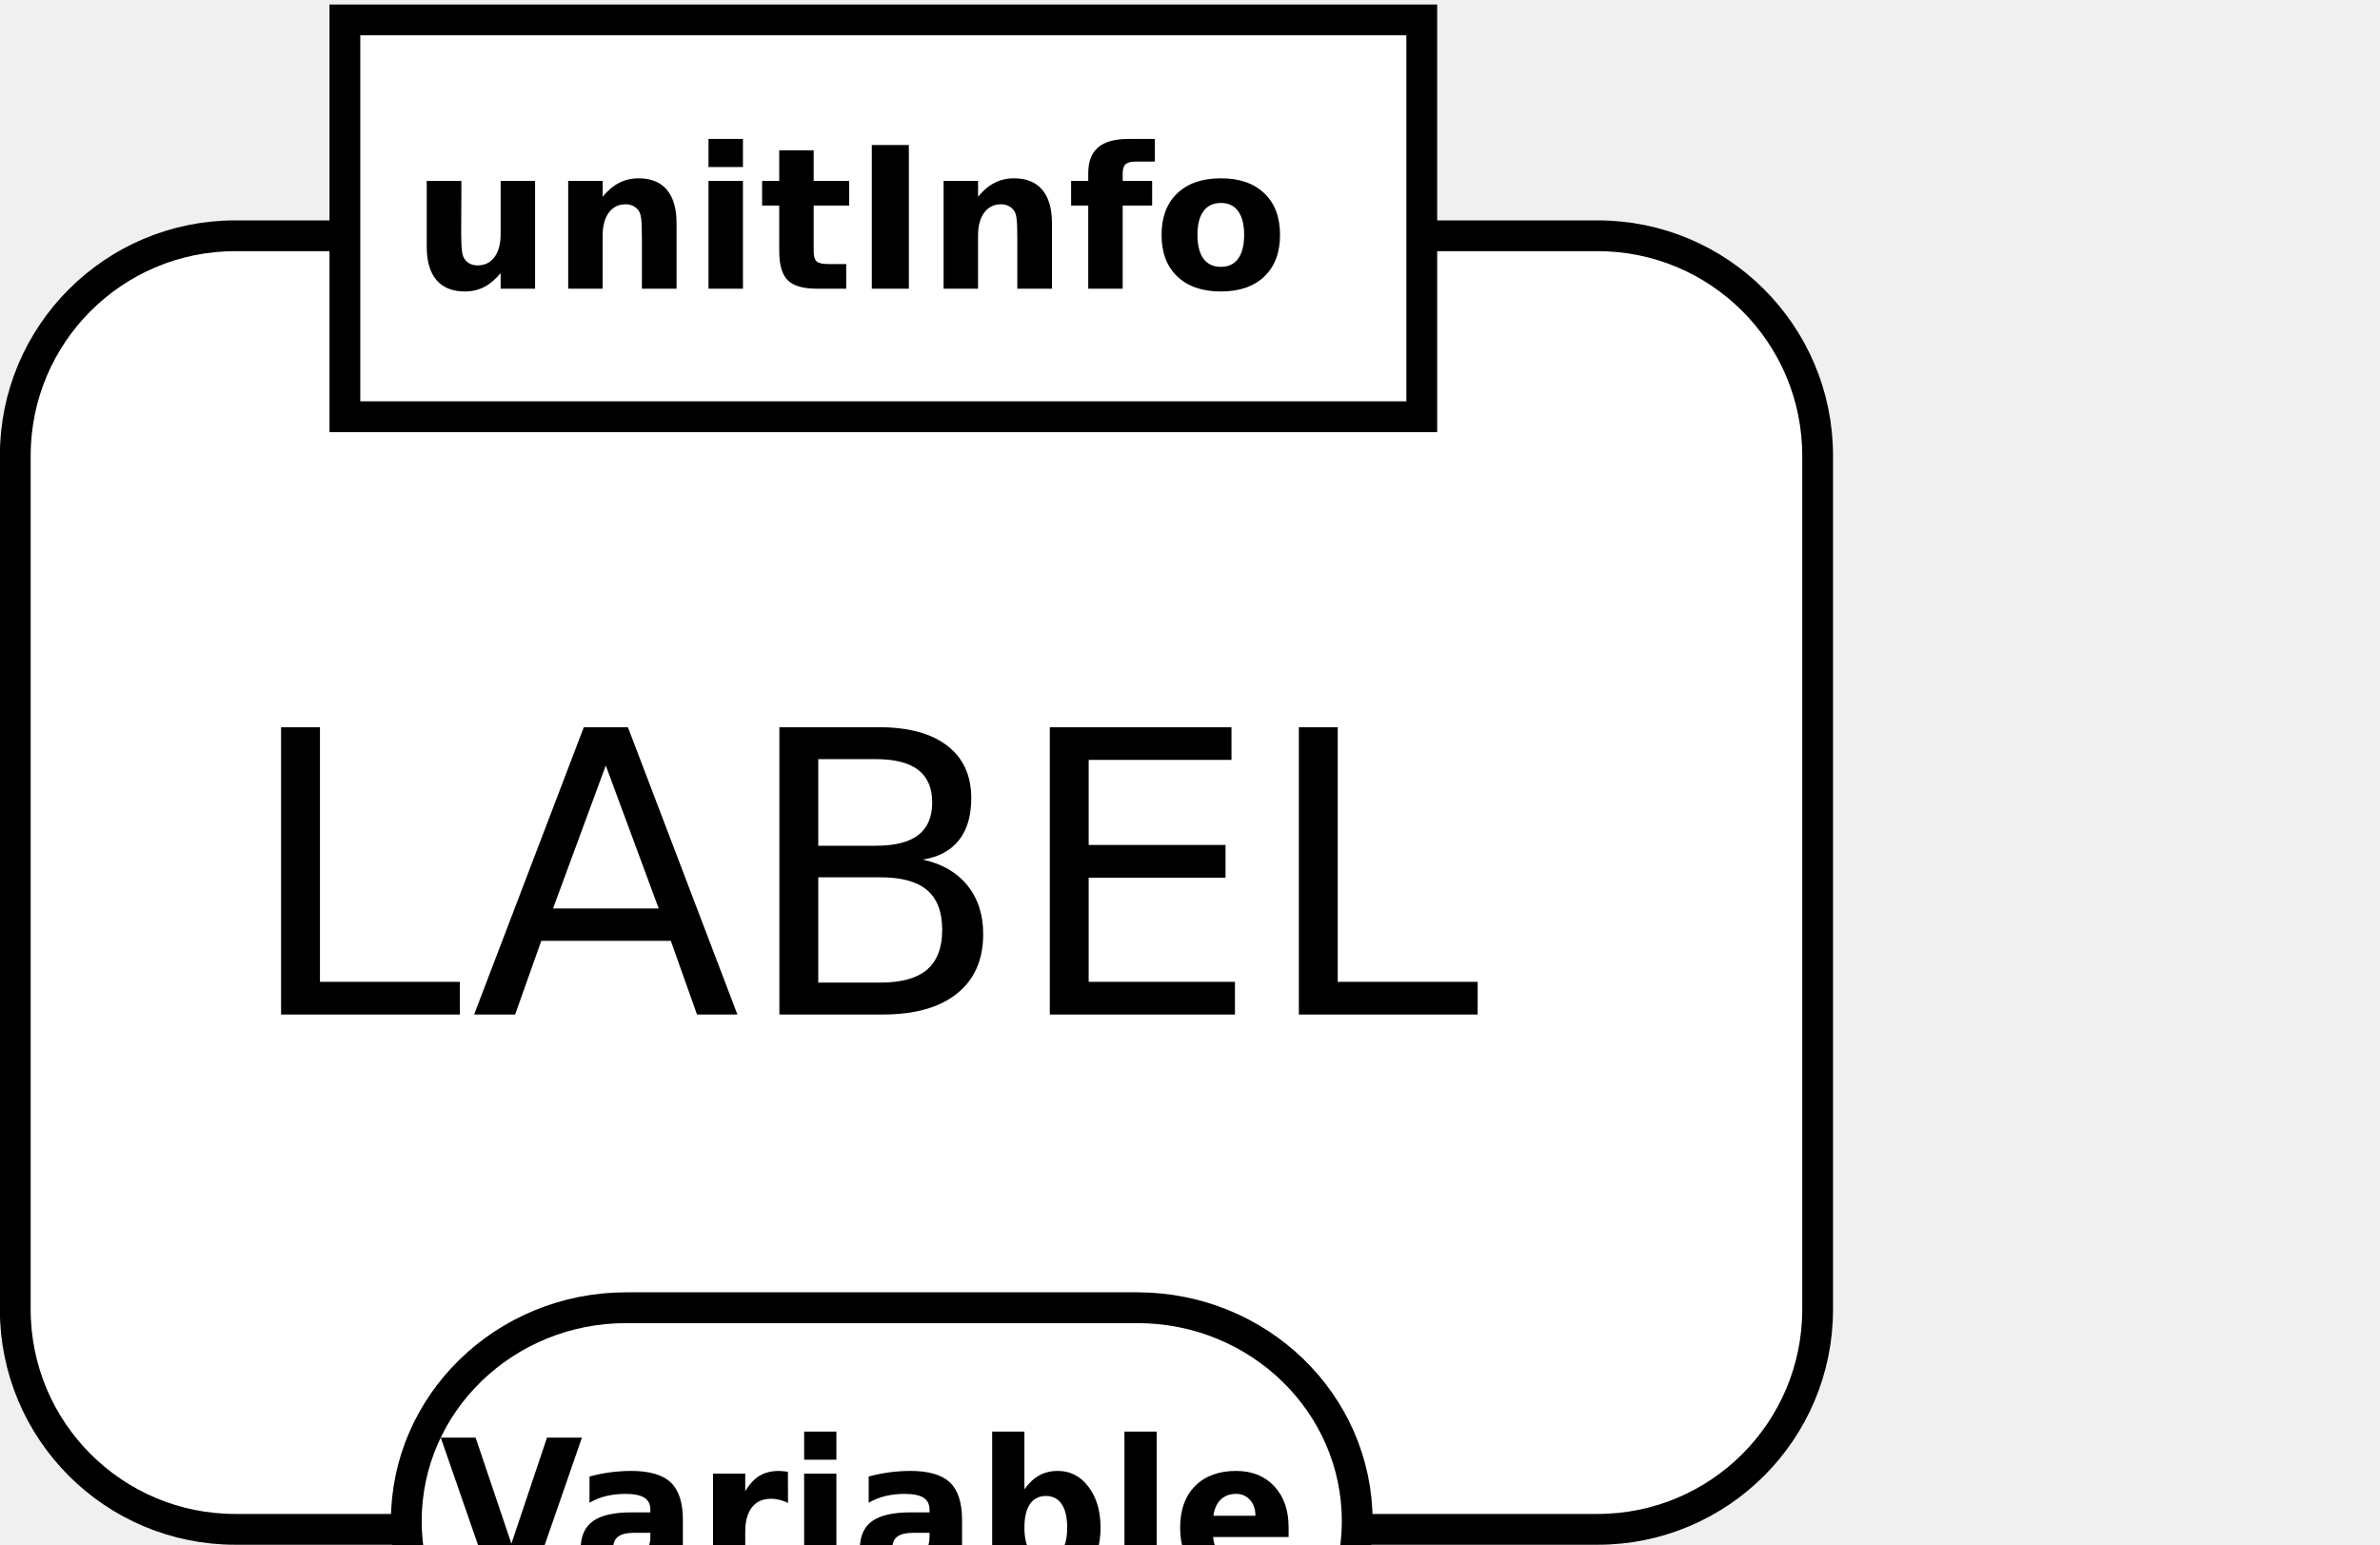
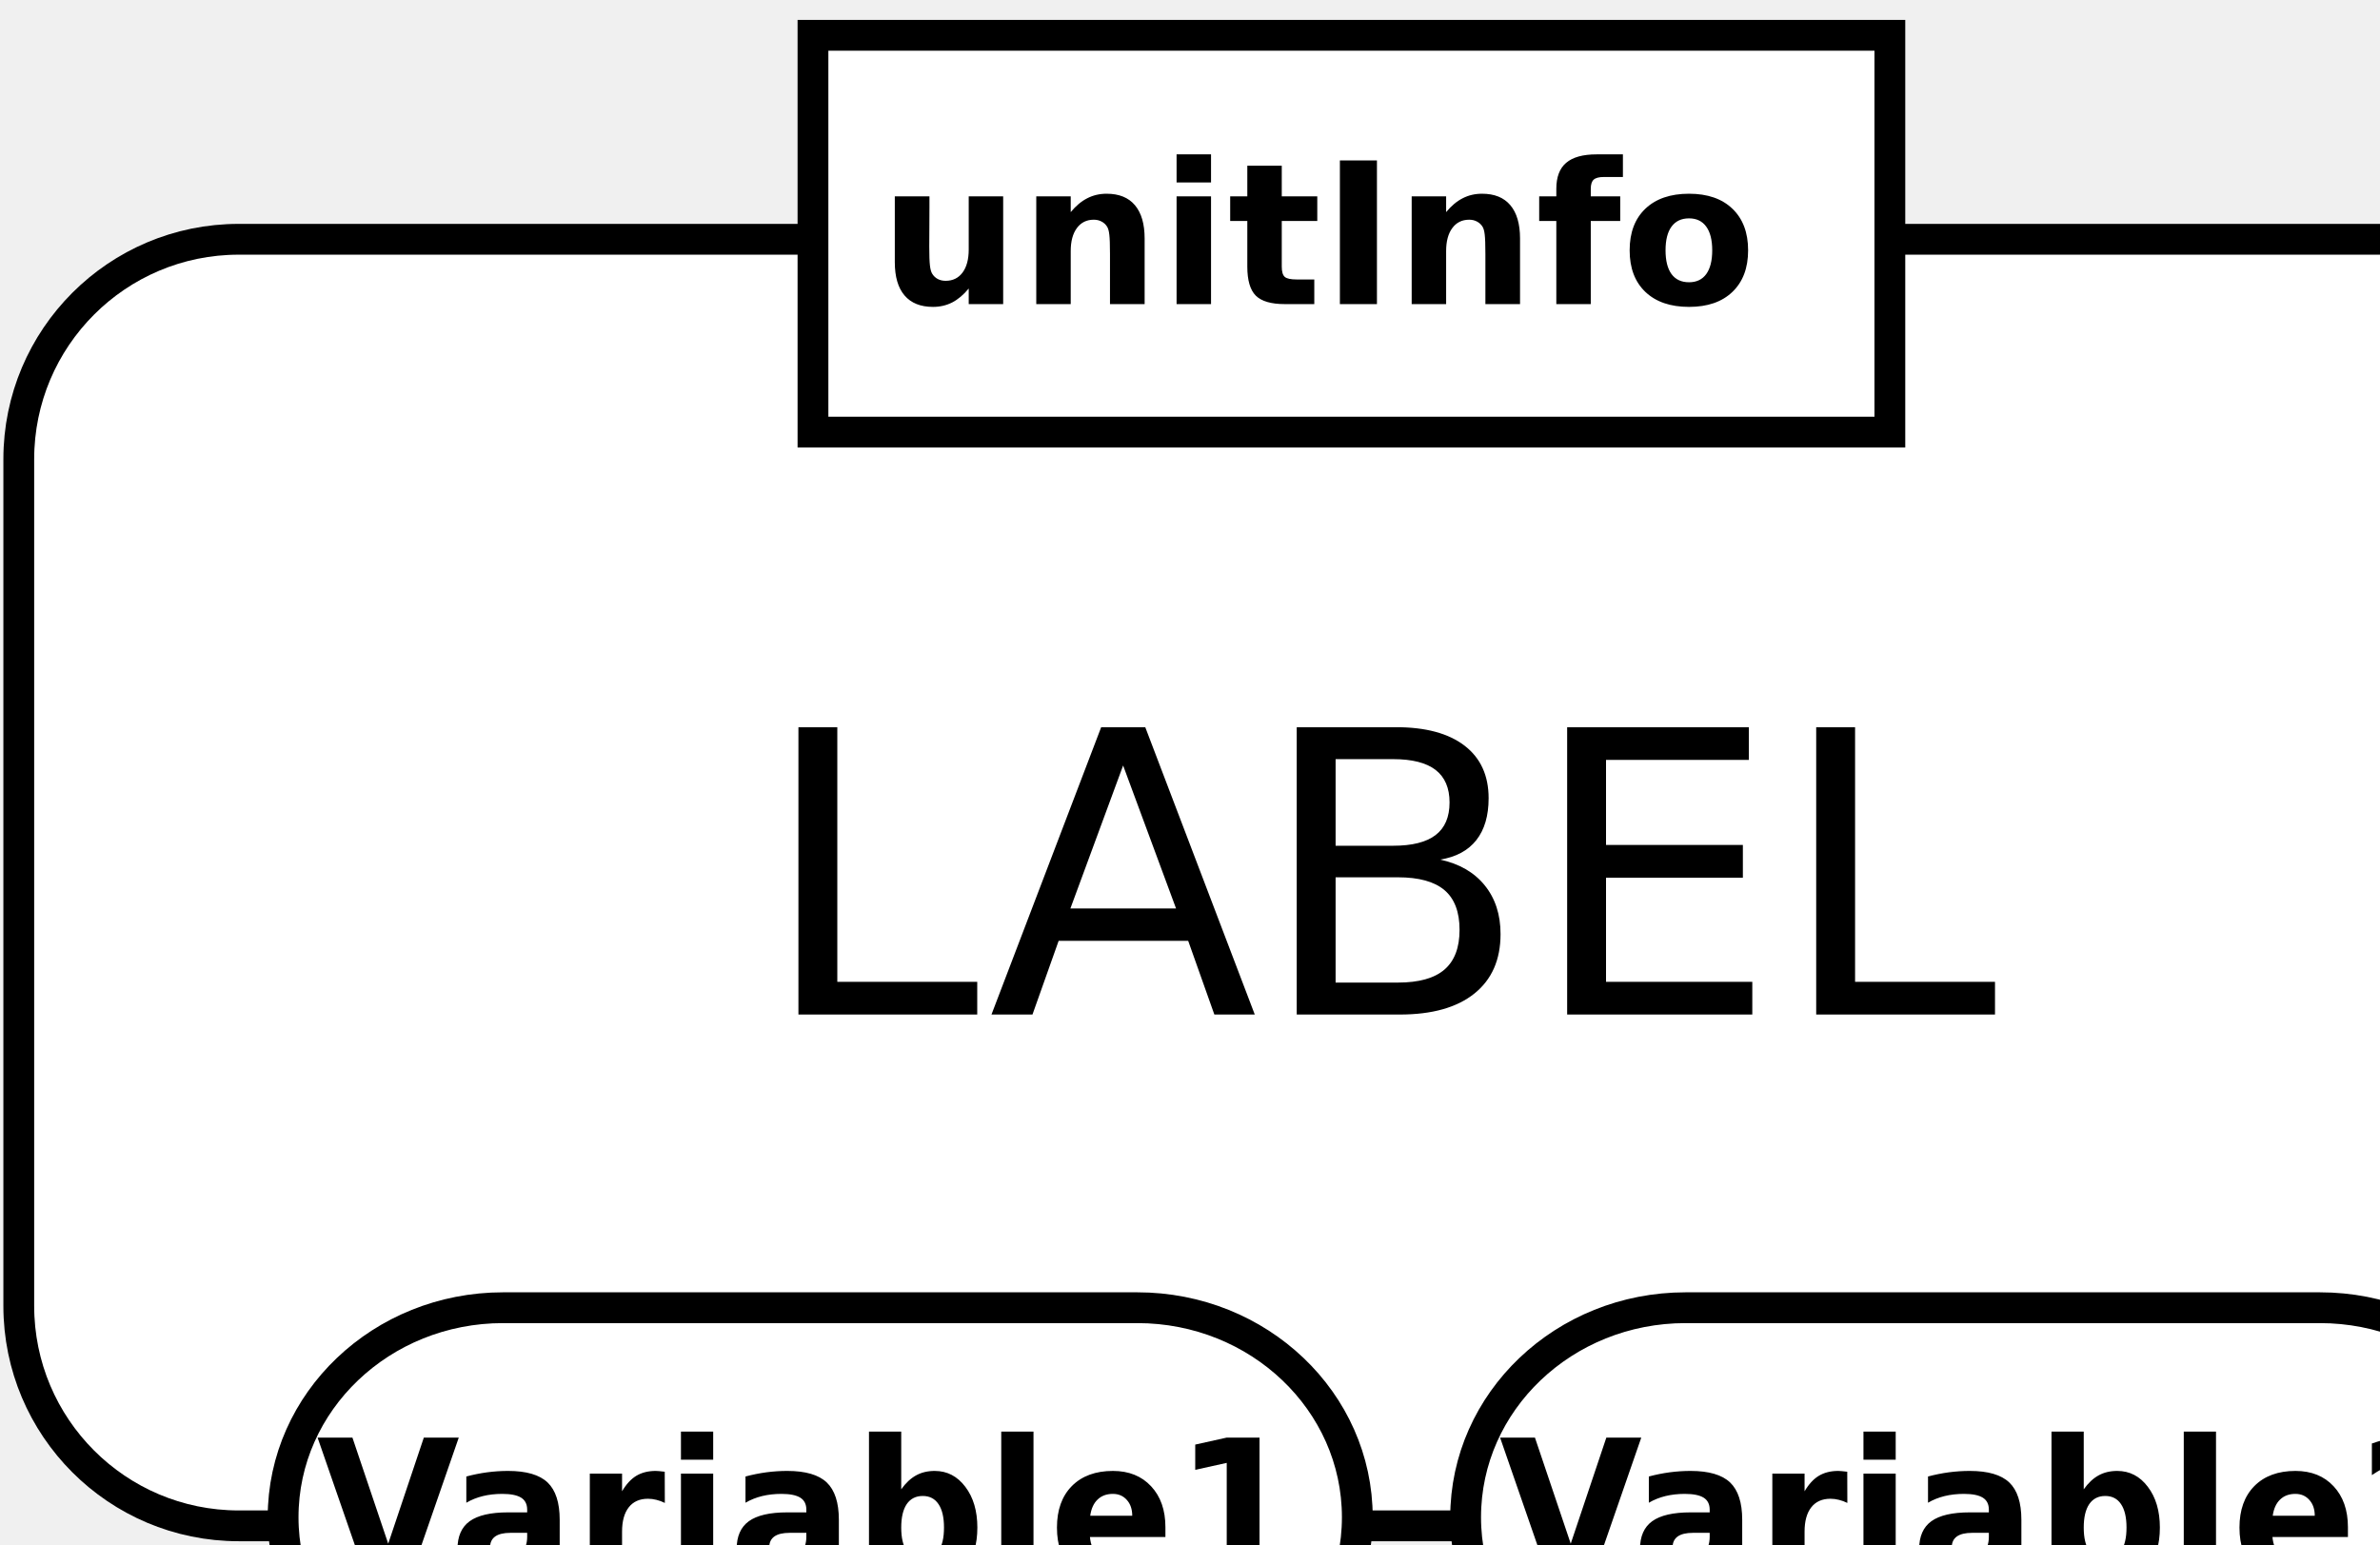
<svg xmlns="http://www.w3.org/2000/svg" width="386.429" height="250.805" id="svg2" version="1.0">
  <defs id="defs4">
    </defs>
  <g id="layer1" transform="translate(-353.8976,-209.598)">
-     <rect style="opacity:1;fill:#ffffff;fill-opacity:1;fill-rule:nonzero;stroke:#000000;stroke-width:5;stroke-miterlimit:4;stroke-dasharray:none;stroke-opacity:1" id="rect2872" width="292.641" height="210.042" x="356.377" y="247.882" ry="35.714" rx="35.714" />
-     <rect style="opacity:1;fill:#ffffff;fill-opacity:1;fill-rule:nonzero;stroke:#000000;stroke-width:5;stroke-miterlimit:4;stroke-dasharray:none;stroke-opacity:1" id="rect2874" width="174.849" height="64.431" x="409.896" y="212.83" ry="0" />
-     <text xml:space="preserve" style="font-size:12px;font-style:normal;font-weight:normal;fill:#000000;fill-opacity:1;stroke:none;stroke-width:1px;stroke-linecap:butt;stroke-linejoin:miter;stroke-opacity:1;font-family:Bitstream Vera Sans" x="420.683" y="256.474" id="text2876">
-       <tspan id="tspan2878" x="420.683" y="256.474" style="font-size:32px;font-weight:bold">unitInfo</tspan>
+     <rect style="opacity:1;fill:#ffffff;fill-opacity:1;fill-rule:nonzero;stroke:#000000;stroke-width:5;stroke-miterlimit:4;stroke-dasharray:none;stroke-opacity:1" id="rect2872" width="443.513" height="208.904" x="356.946" y="248.451" ry="35.714" rx="35.714" />
+     <rect style="opacity:1;fill:#ffffff;fill-opacity:1;fill-rule:nonzero;stroke:#000000;stroke-width:5;stroke-miterlimit:4;stroke-dasharray:none;stroke-opacity:1" id="rect2874" width="174.849" height="64.431" x="485.896" y="215.332" ry="0" />
+     <text xml:space="preserve" style="font-size:12px;font-style:normal;font-weight:normal;fill:#000000;fill-opacity:1;stroke:none;stroke-width:1px;stroke-linecap:butt;stroke-linejoin:miter;stroke-opacity:1;font-family:Bitstream Vera Sans" x="496.683" y="258.977" id="text2876">
+       <tspan id="tspan2878" x="496.683" y="258.977" style="font-size:32px;font-weight:bold">unitInfo</tspan>
    </text>
-     <rect style="opacity:1;fill:#ffffff;fill-opacity:1;fill-rule:nonzero;stroke:#000000;stroke-width:5;stroke-miterlimit:4;stroke-dasharray:none;stroke-opacity:1" id="rect3429" width="154.396" height="69.294" x="419.865" y="421.938" ry="35.714" rx="35.714" />
-     <text xml:space="preserve" style="font-size:11.619px;font-style:normal;font-weight:normal;fill:#000000;fill-opacity:1;stroke:none;stroke-width:1px;stroke-linecap:butt;stroke-linejoin:miter;stroke-opacity:1;font-family:Bitstream Vera Sans" x="439.246" y="451.573" id="text2882" transform="scale(0.9682781,1.032761)">
-       <tspan id="tspan2884" x="439.246" y="451.573" style="font-size:30.985px;font-weight:bold">Variable</tspan>
+     <rect style="opacity:1;fill:#ffffff;fill-opacity:1;fill-rule:nonzero;stroke:#000000;stroke-width:5;stroke-miterlimit:4;stroke-dasharray:none;stroke-opacity:1" id="rect3429" width="174.413" height="68.043" x="399.865" y="421.938" ry="34.022" rx="35.714" />
+     <text xml:space="preserve" style="font-size:11.619px;font-style:normal;font-weight:normal;fill:#000000;fill-opacity:1;stroke:none;stroke-width:1px;stroke-linecap:butt;stroke-linejoin:miter;stroke-opacity:1;font-family:Bitstream Vera Sans" x="418.591" y="451.573" id="text2882" transform="scale(0.9682781,1.032761)">
+       <tspan id="tspan2884" x="418.591" y="451.573" style="font-size:30.985px;font-weight:bold">Variable1</tspan>
    </text>
-     <text xml:space="preserve" style="font-size:12px;font-style:normal;font-weight:normal;fill:#000000;fill-opacity:1;stroke:none;stroke-width:1px;stroke-linecap:butt;stroke-linejoin:miter;stroke-opacity:1;font-family:Bitstream Vera Sans" x="393.255" y="374.332" id="text2890">
-       <tspan id="tspan2892" x="393.255" y="374.332" style="font-size:64px">LABEL</tspan>
+     <text xml:space="preserve" style="font-size:12px;font-style:normal;font-weight:normal;fill:#000000;fill-opacity:1;stroke:none;stroke-width:1px;stroke-linecap:butt;stroke-linejoin:miter;stroke-opacity:1;font-family:Bitstream Vera Sans" x="477.255" y="374.332" id="text2890">
+       <tspan id="tspan2892" x="477.255" y="374.332" style="font-size:64px">LABEL</tspan>
+     </text>
+     <rect rx="35.714" ry="34.022" y="421.938" x="591.865" height="68.043" width="174.413" id="rect2395" style="opacity:1;fill:#ffffff;fill-opacity:1;fill-rule:nonzero;stroke:#000000;stroke-width:5;stroke-miterlimit:4;stroke-dasharray:none;stroke-opacity:1" />
+     <text transform="scale(0.9682781,1.032761)" id="text2397" y="451.573" x="616.88" style="font-size:11.619px;font-style:normal;font-weight:normal;fill:#000000;fill-opacity:1;stroke:none;stroke-width:1px;stroke-linecap:butt;stroke-linejoin:miter;stroke-opacity:1;font-family:Bitstream Vera Sans" xml:space="preserve">
+       <tspan style="font-size:30.985px;font-weight:bold" y="451.573" x="616.88" id="tspan2399">Variable2</tspan>
+     </text>
+     <rect rx="35.714" ry="35.714" y="248.451" x="970.946" height="211.406" width="263.353" id="rect3171" style="opacity:1;fill:#ffffff;fill-opacity:1;fill-rule:nonzero;stroke:#000000;stroke-width:5;stroke-miterlimit:4;stroke-dasharray:none;stroke-opacity:1" />
+     <rect ry="0" y="215.332" x="1009.896" height="64.431" width="174.849" id="rect3173" style="opacity:1;fill:#ffffff;fill-opacity:1;fill-rule:nonzero;stroke:#000000;stroke-width:5;stroke-miterlimit:4;stroke-dasharray:none;stroke-opacity:1" />
+     <text id="text3175" y="258.977" x="1020.683" style="font-size:12px;font-style:normal;font-weight:normal;fill:#000000;fill-opacity:1;stroke:none;stroke-width:1px;stroke-linecap:butt;stroke-linejoin:miter;stroke-opacity:1;font-family:Bitstream Vera Sans" xml:space="preserve">
+       <tspan style="font-size:32px;font-weight:bold" y="258.977" x="1020.683" id="tspan3177">unitInfo</tspan>
+     </text>
+     <rect rx="35.714" ry="34.022" y="421.938" x="1013.865" height="68.043" width="174.413" id="rect3179" style="opacity:1;fill:#ffffff;fill-opacity:1;fill-rule:nonzero;stroke:#000000;stroke-width:5;stroke-miterlimit:4;stroke-dasharray:none;stroke-opacity:1" />
+     <text transform="scale(0.9682781,1.032761)" id="text3181" y="451.573" x="1052.699" style="font-size:11.619px;font-style:normal;font-weight:normal;fill:#000000;fill-opacity:1;stroke:none;stroke-width:1px;stroke-linecap:butt;stroke-linejoin:miter;stroke-opacity:1;font-family:Bitstream Vera Sans" xml:space="preserve">
+       <tspan style="font-size:30.985px;font-weight:bold" y="451.573" x="1052.699" id="tspan3183">Variable1</tspan>
+     </text>
+     <text id="text3185" y="374.332" x="997.255" style="font-size:12px;font-style:normal;font-weight:normal;fill:#000000;fill-opacity:1;stroke:none;stroke-width:1px;stroke-linecap:butt;stroke-linejoin:miter;stroke-opacity:1;font-family:Bitstream Vera Sans" xml:space="preserve">
+       <tspan style="font-size:64px" y="374.332" x="997.255" id="tspan3187">LABEL</tspan>
+     </text>
+     <rect style="opacity:1;fill:#ffffff;fill-opacity:1;fill-rule:nonzero;stroke:#000000;stroke-width:5;stroke-miterlimit:4;stroke-dasharray:none;stroke-opacity:1" id="rect3195" width="263.353" height="211.406" x="1282.946" y="248.451" ry="35.714" rx="35.714" />
+     <rect style="opacity:1;fill:#ffffff;fill-opacity:1;fill-rule:nonzero;stroke:#000000;stroke-width:5;stroke-miterlimit:4;stroke-dasharray:none;stroke-opacity:1" id="rect3197" width="174.849" height="64.431" x="1321.896" y="215.332" ry="0" />
+     <text xml:space="preserve" style="font-size:12px;font-style:normal;font-weight:normal;fill:#000000;fill-opacity:1;stroke:none;stroke-width:1px;stroke-linecap:butt;stroke-linejoin:miter;stroke-opacity:1;font-family:Bitstream Vera Sans" x="1332.683" y="258.977" id="text3199">
+       <tspan id="tspan3201" x="1332.683" y="258.977" style="font-size:32px;font-weight:bold">unitInfo</tspan>
+     </text>
+     <rect style="opacity:1;fill:#ffffff;fill-opacity:1;fill-rule:nonzero;stroke:#000000;stroke-width:5;stroke-miterlimit:4;stroke-dasharray:none;stroke-opacity:1" id="rect3203" width="174.413" height="68.043" x="1325.865" y="421.938" ry="34.022" rx="35.714" />
+     <text xml:space="preserve" style="font-size:11.619px;font-style:normal;font-weight:normal;fill:#000000;fill-opacity:1;stroke:none;stroke-width:1px;stroke-linecap:butt;stroke-linejoin:miter;stroke-opacity:1;font-family:Bitstream Vera Sans" x="1374.925" y="451.573" id="text3205" transform="scale(0.9682781,1.032761)">
+       <tspan id="tspan3207" x="1374.925" y="451.573" style="font-size:30.985px;font-weight:bold">Variable2</tspan>
+     </text>
+     <text xml:space="preserve" style="font-size:12px;font-style:normal;font-weight:normal;fill:#000000;fill-opacity:1;stroke:none;stroke-width:1px;stroke-linecap:butt;stroke-linejoin:miter;stroke-opacity:1;font-family:Bitstream Vera Sans" x="1309.255" y="374.332" id="text3209">
+       <tspan id="tspan3211" x="1309.255" y="374.332" style="font-size:64px">LABEL</tspan>
+     </text>
+     <text id="text3217" y="374.332" x="849.255" style="font-size:72px;font-style:normal;font-weight:normal;fill:#000000;fill-opacity:1;stroke:none;stroke-width:1px;stroke-linecap:butt;stroke-linejoin:miter;stroke-opacity:1;font-family:Bitstream Vera Sans" xml:space="preserve">
+       <tspan style="font-size:72px" y="374.332" x="849.255" id="tspan3219">=</tspan>
    </text>
  </g>
</svg>
